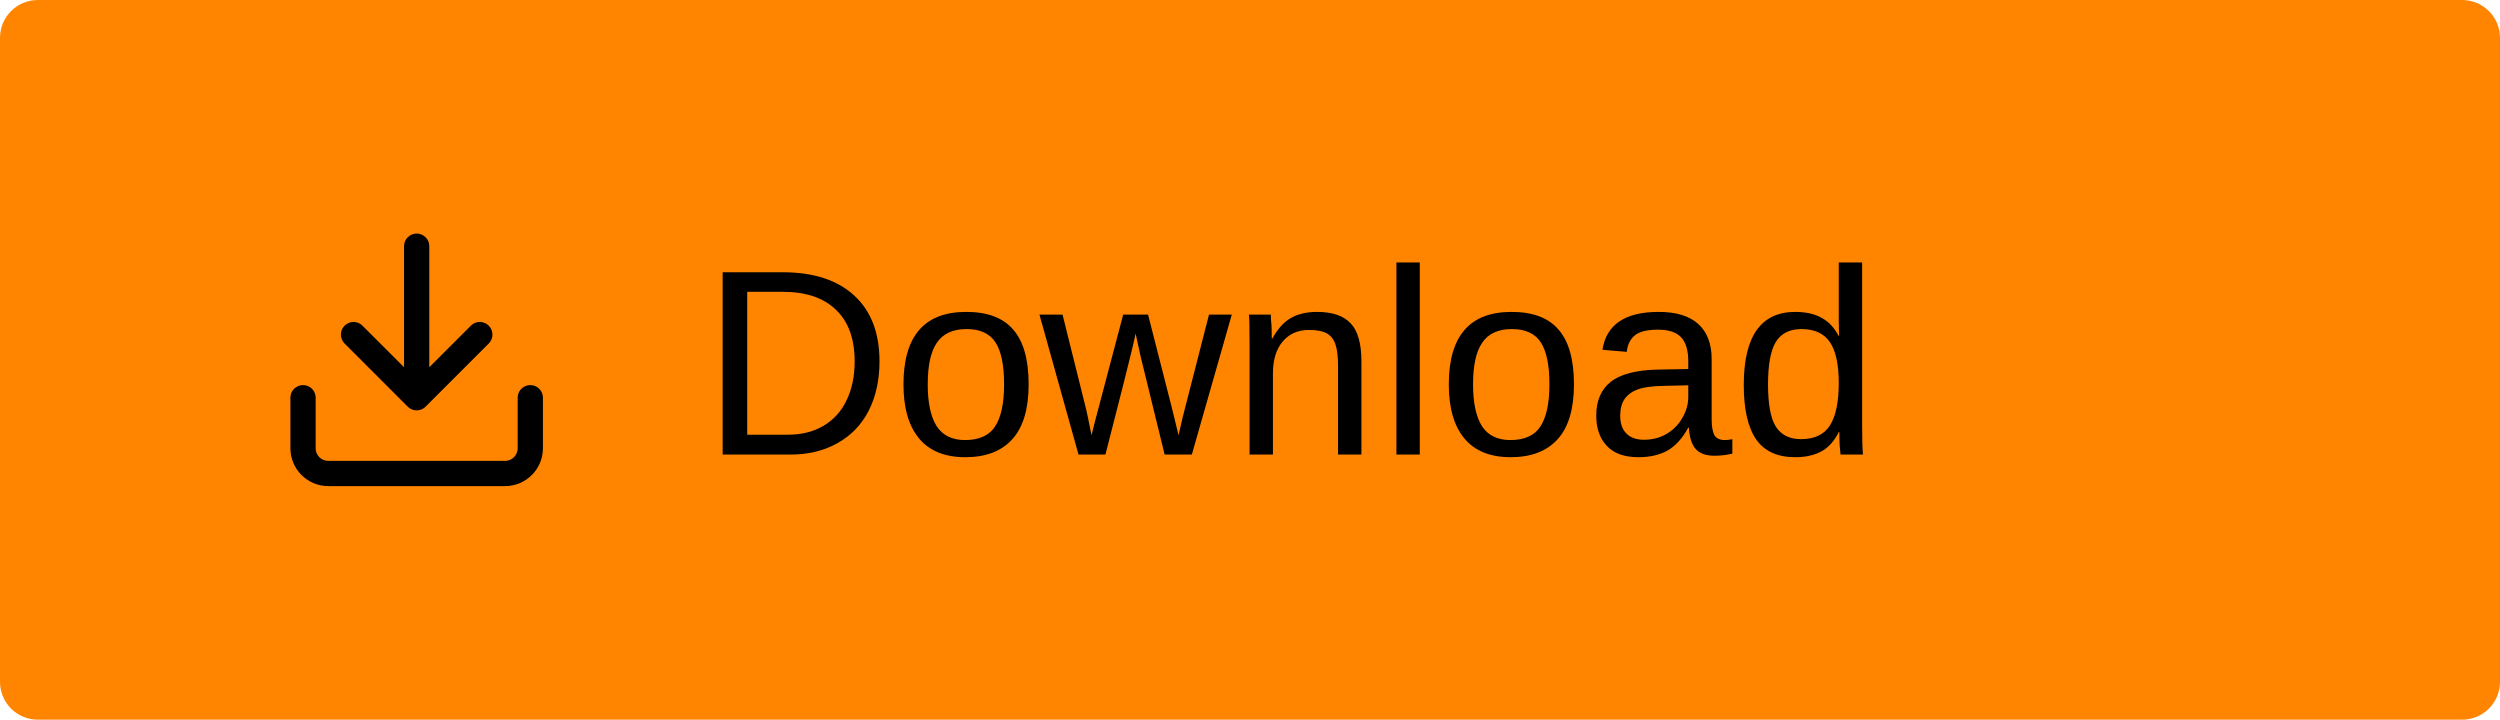
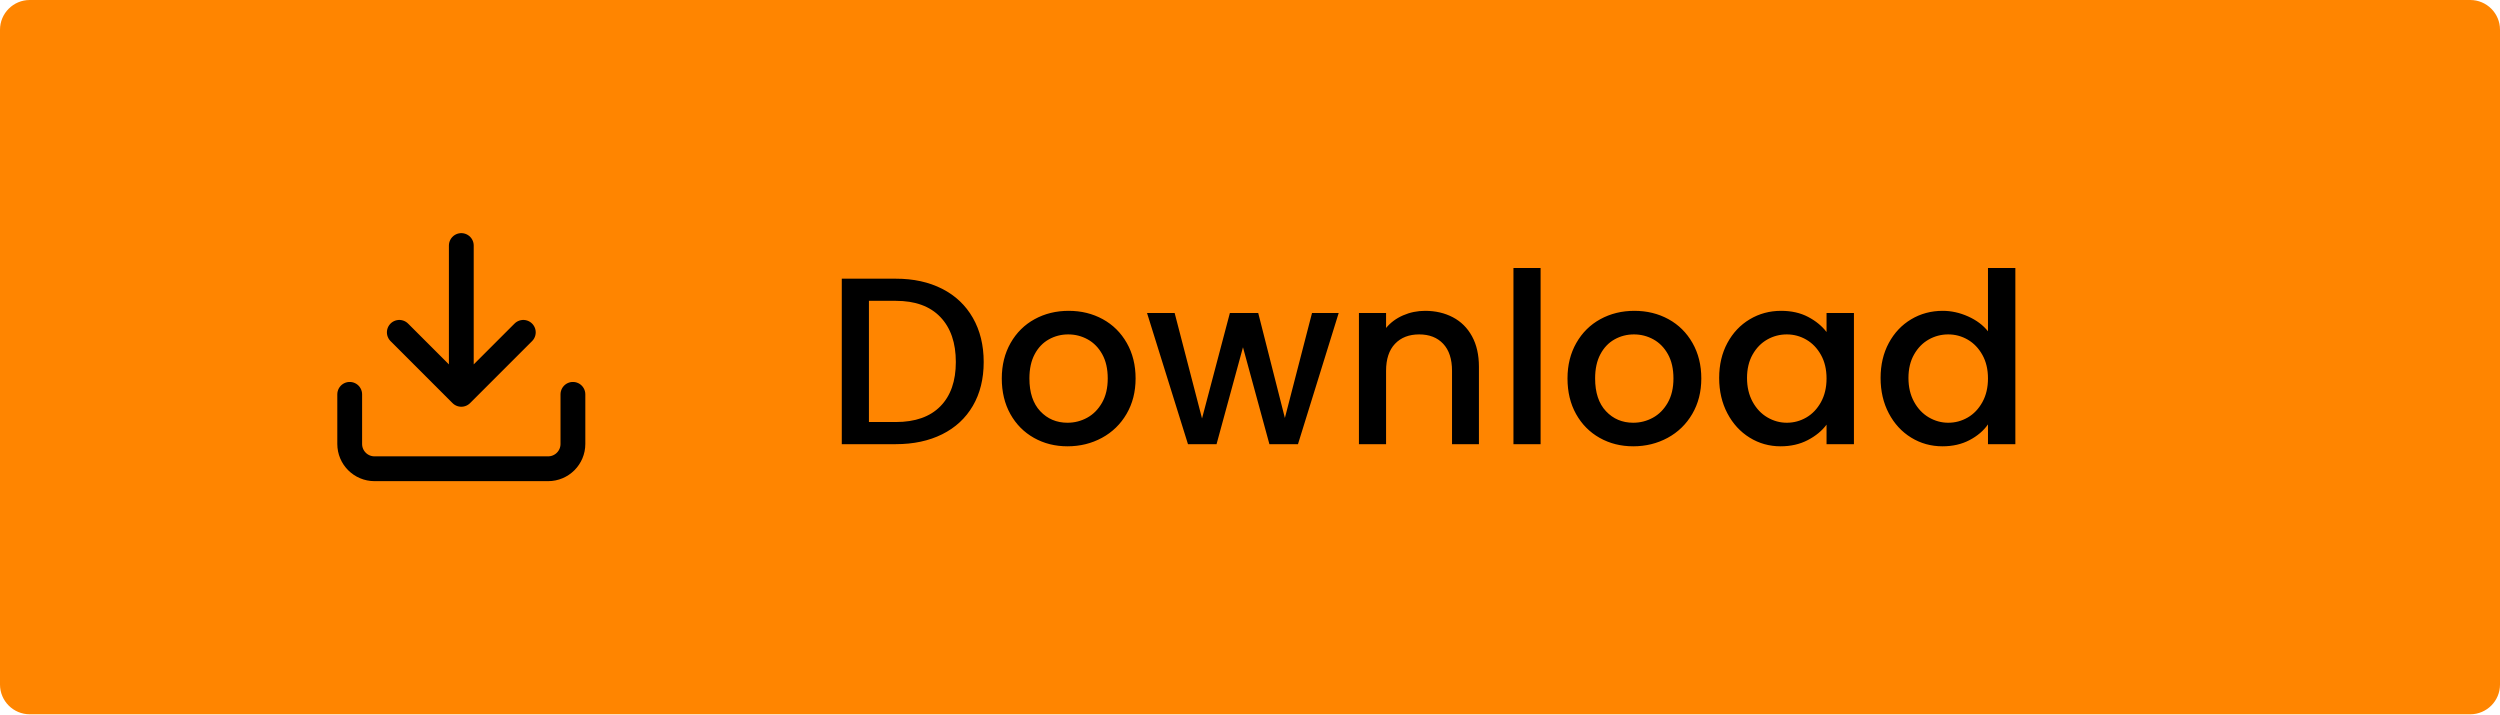
- <svg xmlns="http://www.w3.org/2000/svg" width="132" height="38" viewBox="0 0 132 38">
-   <rect width="132" height="38" rx="2" fill="#ff8500" />
-   <g transform="translate(14 11) scale(.666667)" fill="none" stroke="#000" stroke-width="2" stroke-linecap="round" stroke-linejoin="round">
+ <svg xmlns="http://www.w3.org/2000/svg" width="168" height="48" viewBox="0 0 168 48">
+   <rect width="168" height="48" rx="2" fill="#ff8500" />
+   <g transform="translate(21 14) scale(.833333)" fill="none" stroke="#000" stroke-width="2" stroke-linecap="round" stroke-linejoin="round">
    <path d="M12 3v12m-5-5 5 5 5-5M21 15v4a2 2 0 0 1-2 2H5a2 2 0 0 1-2-2v-4" />
  </g>
-   <text x="37" y="24" font-family="Poppins,Arial,sans-serif" font-size="14" font-weight="500" fill="#000">Download</text>
+   <path fill="#000" transform="translate(55.368 29.848) scale(0.016 -0.016)" d="M671 345Q671 239 625.5 161.0Q580 83 496.5 41.5Q413 0 302 0H75V695H302Q413 695 496.5 652.5Q580 610 625.5 530.5Q671 451 671 345ZM554 345Q554 466 489.0 534.0Q424 602 302 602H189V93H302Q424 93 489.0 159.0Q554 225 554 345ZM747 276Q747 360 784.0 425.0Q821 490 885.0 525.0Q949 560 1028 560Q1107 560 1171.0 525.0Q1235 490 1272.0 425.0Q1309 360 1309 276Q1309 192 1271.0 127.0Q1233 62 1167.5 26.5Q1102 -9 1023 -9Q945 -9 882.0 26.5Q819 62 783.0 126.5Q747 191 747 276ZM1192 276Q1192 336 1169.0 377.5Q1146 419 1108.0 440.0Q1070 461 1026 461Q982 461 944.5 440.0Q907 419 885.0 377.5Q863 336 863 276Q863 187 908.5 138.5Q954 90 1023 90Q1067 90 1105.5 111.0Q1144 132 1168.0 174.0Q1192 216 1192 276ZM2162 551 1991 0H1871L1760 407L1649 0H1529L1357 551H1473L1588 108L1705 551H1824L1936 110L2050 551ZM2751 325V0H2638V308Q2638 382 2601.0 421.5Q2564 461 2500 461Q2436 461 2398.5 421.5Q2361 382 2361 308V0H2247V551H2361V488Q2389 522 2432.5 541.0Q2476 560 2525 560Q2590 560 2641.5 533.0Q2693 506 2722.0 453.0Q2751 400 2751 325ZM3010 740V0H2896V740ZM3123 276Q3123 360 3160.0 425.0Q3197 490 3261.0 525.0Q3325 560 3404 560Q3483 560 3547.0 525.0Q3611 490 3648.0 425.0Q3685 360 3685 276Q3685 192 3647.0 127.0Q3609 62 3543.5 26.5Q3478 -9 3399 -9Q3321 -9 3258.0 26.5Q3195 62 3159.0 126.5Q3123 191 3123 276ZM3568 276Q3568 336 3545.0 377.5Q3522 419 3484.0 440.0Q3446 461 3402 461Q3358 461 3320.5 440.0Q3283 419 3261.0 377.5Q3239 336 3239 276Q3239 187 3284.5 138.5Q3330 90 3399 90Q3443 90 3481.5 111.0Q3520 132 3544.0 174.0Q3568 216 3568 276ZM4020 560Q4085 560 4133.5 534.5Q4182 509 4211 471V551H4326V0H4211V82Q4182 43 4132.0 17.0Q4082 -9 4018 -9Q3947 -9 3888.0 27.5Q3829 64 3794.5 129.5Q3760 195 3760 278Q3760 361 3794.5 425.0Q3829 489 3888.5 524.5Q3948 560 4020 560ZM4044 461Q4000 461 3962.0 439.5Q3924 418 3900.5 376.5Q3877 335 3877 278Q3877 221 3900.5 178.0Q3924 135 3962.5 112.5Q4001 90 4044 90Q4088 90 4126.0 112.0Q4164 134 4187.5 176.5Q4211 219 4211 276Q4211 333 4187.5 375.0Q4164 417 4126.0 439.0Q4088 461 4044 461ZM4699 560Q4753 560 4805.5 536.5Q4858 513 4889 474V740H5004V0H4889V83Q4861 43 4811.5 17.0Q4762 -9 4698 -9Q4626 -9 4566.5 27.5Q4507 64 4472.5 129.5Q4438 195 4438 278Q4438 361 4472.5 425.0Q4507 489 4566.5 524.5Q4626 560 4699 560ZM4722 461Q4678 461 4640.0 439.5Q4602 418 4578.5 376.5Q4555 335 4555 278Q4555 221 4578.5 178.0Q4602 135 4640.5 112.5Q4679 90 4722 90Q4766 90 4804.0 112.0Q4842 134 4865.5 176.5Q4889 219 4889 276Q4889 333 4865.5 375.0Q4842 417 4804.0 439.0Q4766 461 4722 461Z" />
</svg>
